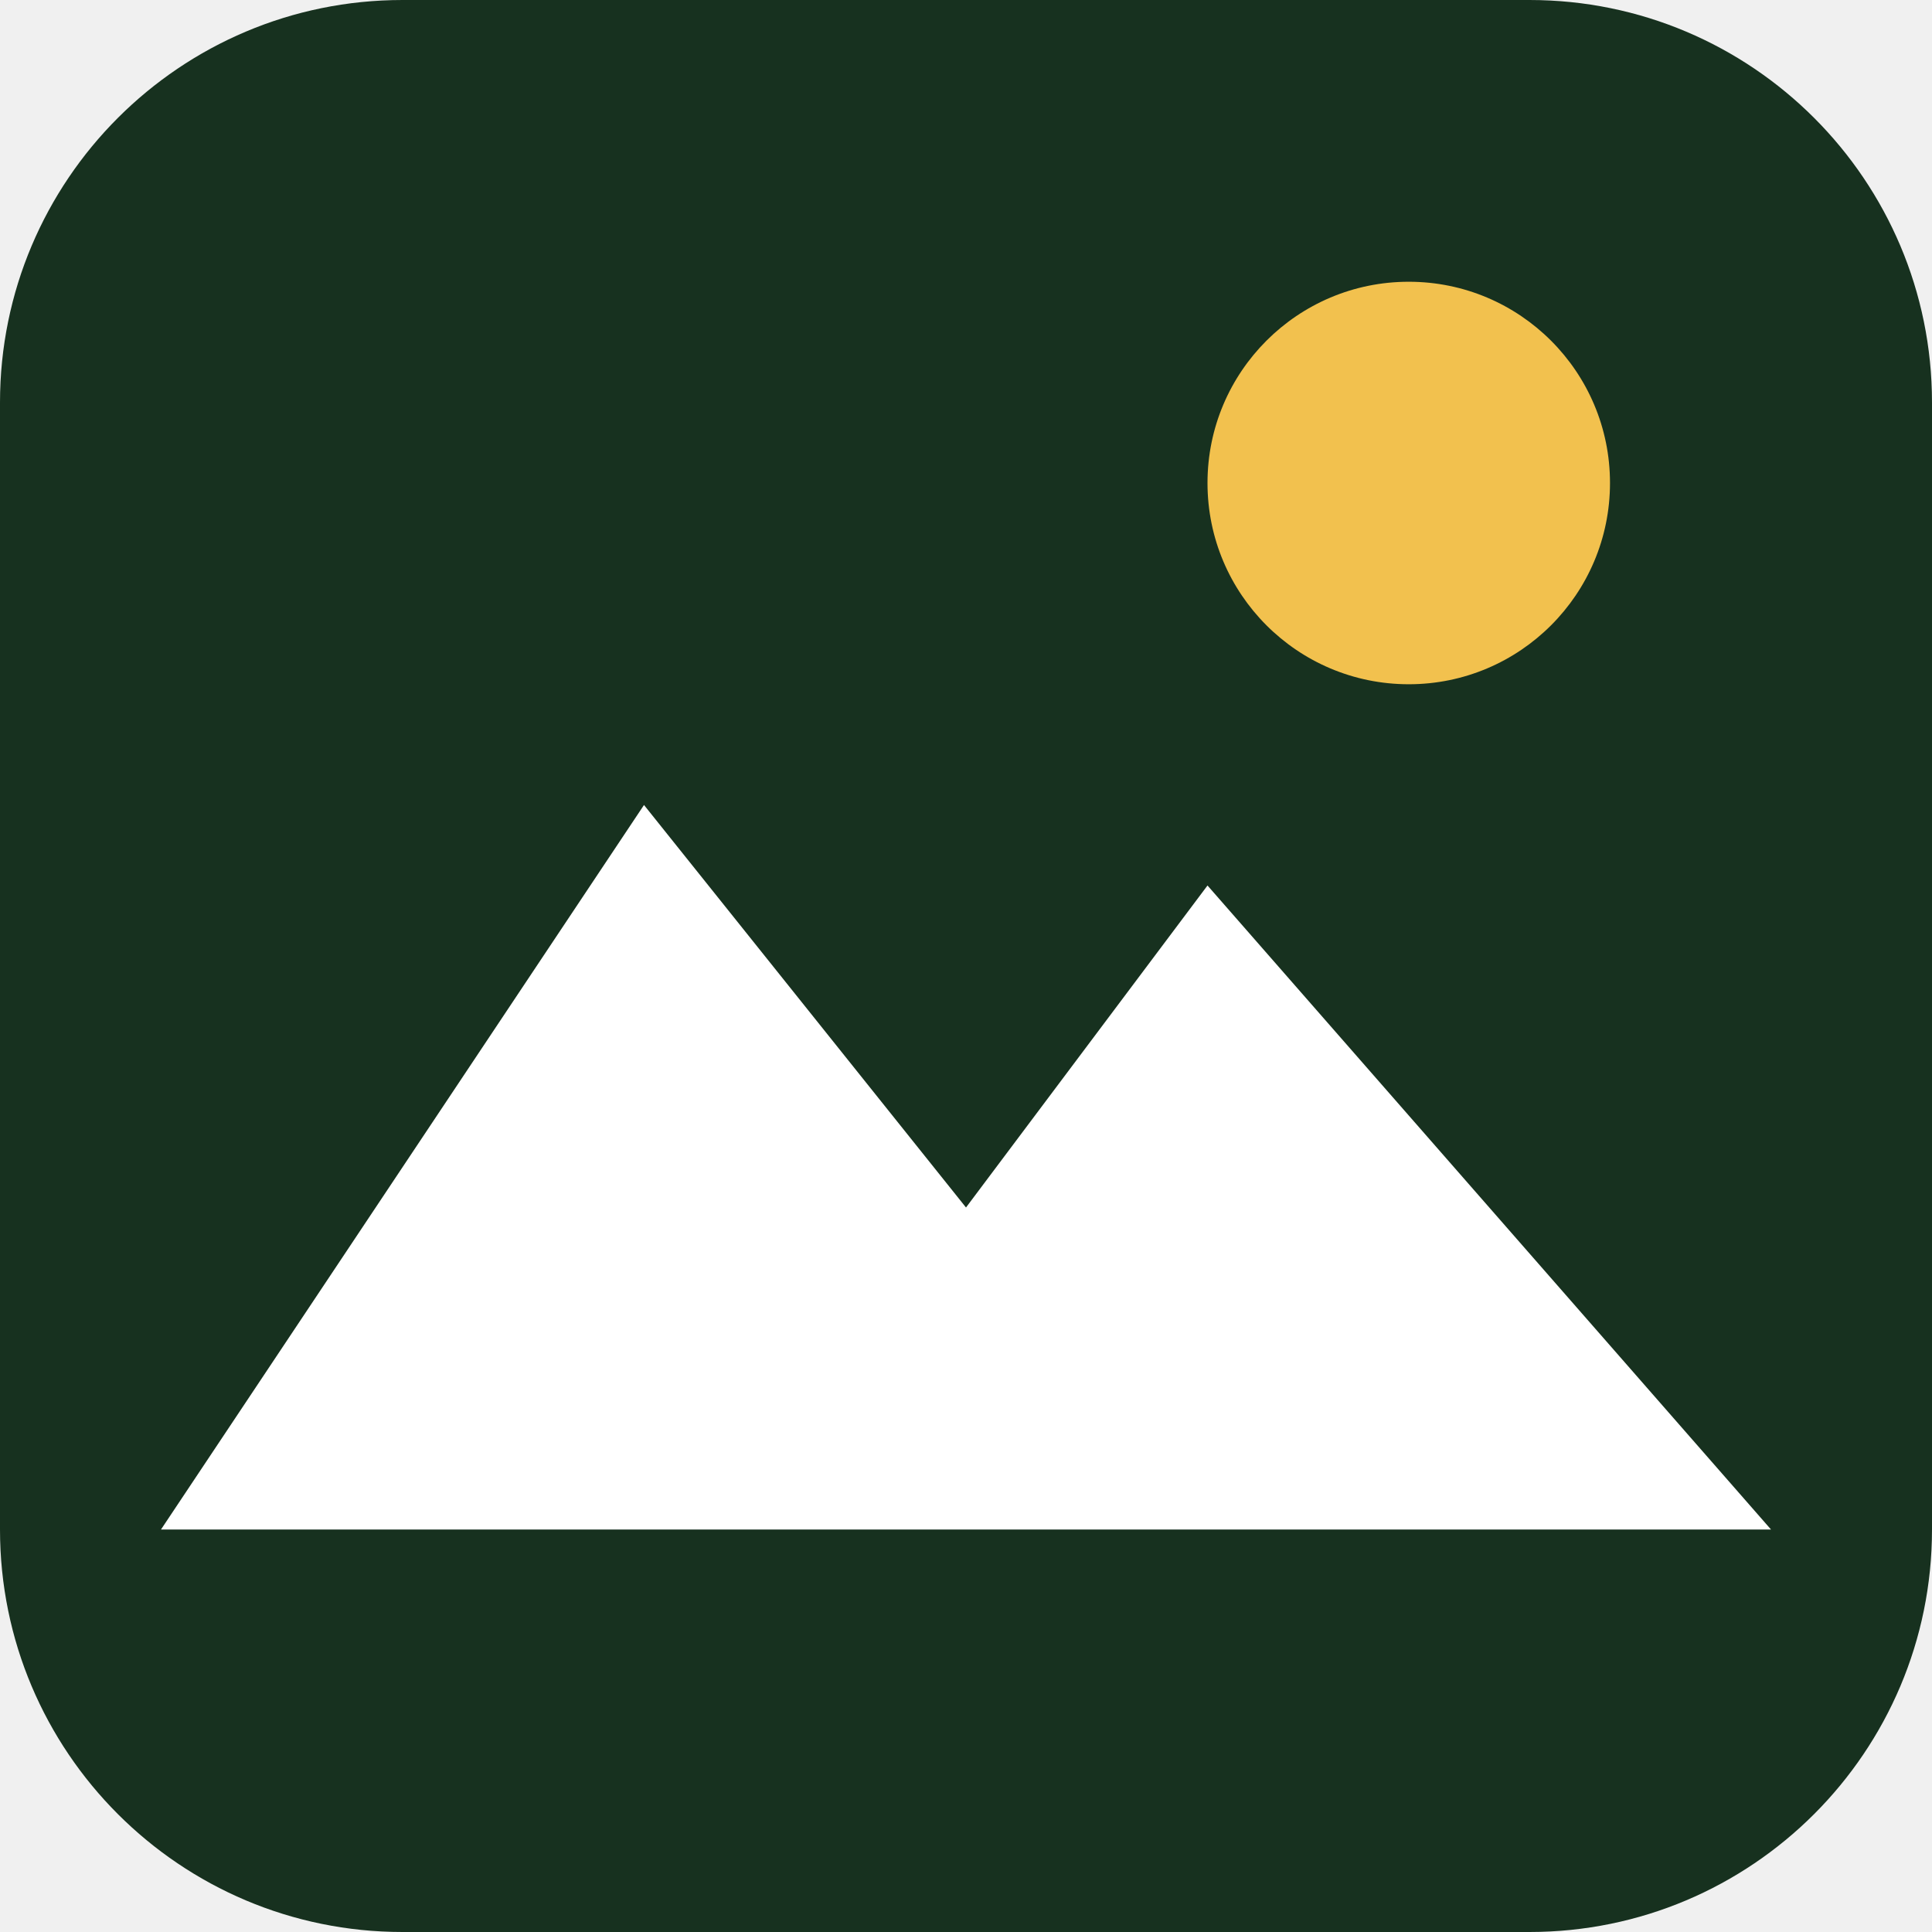
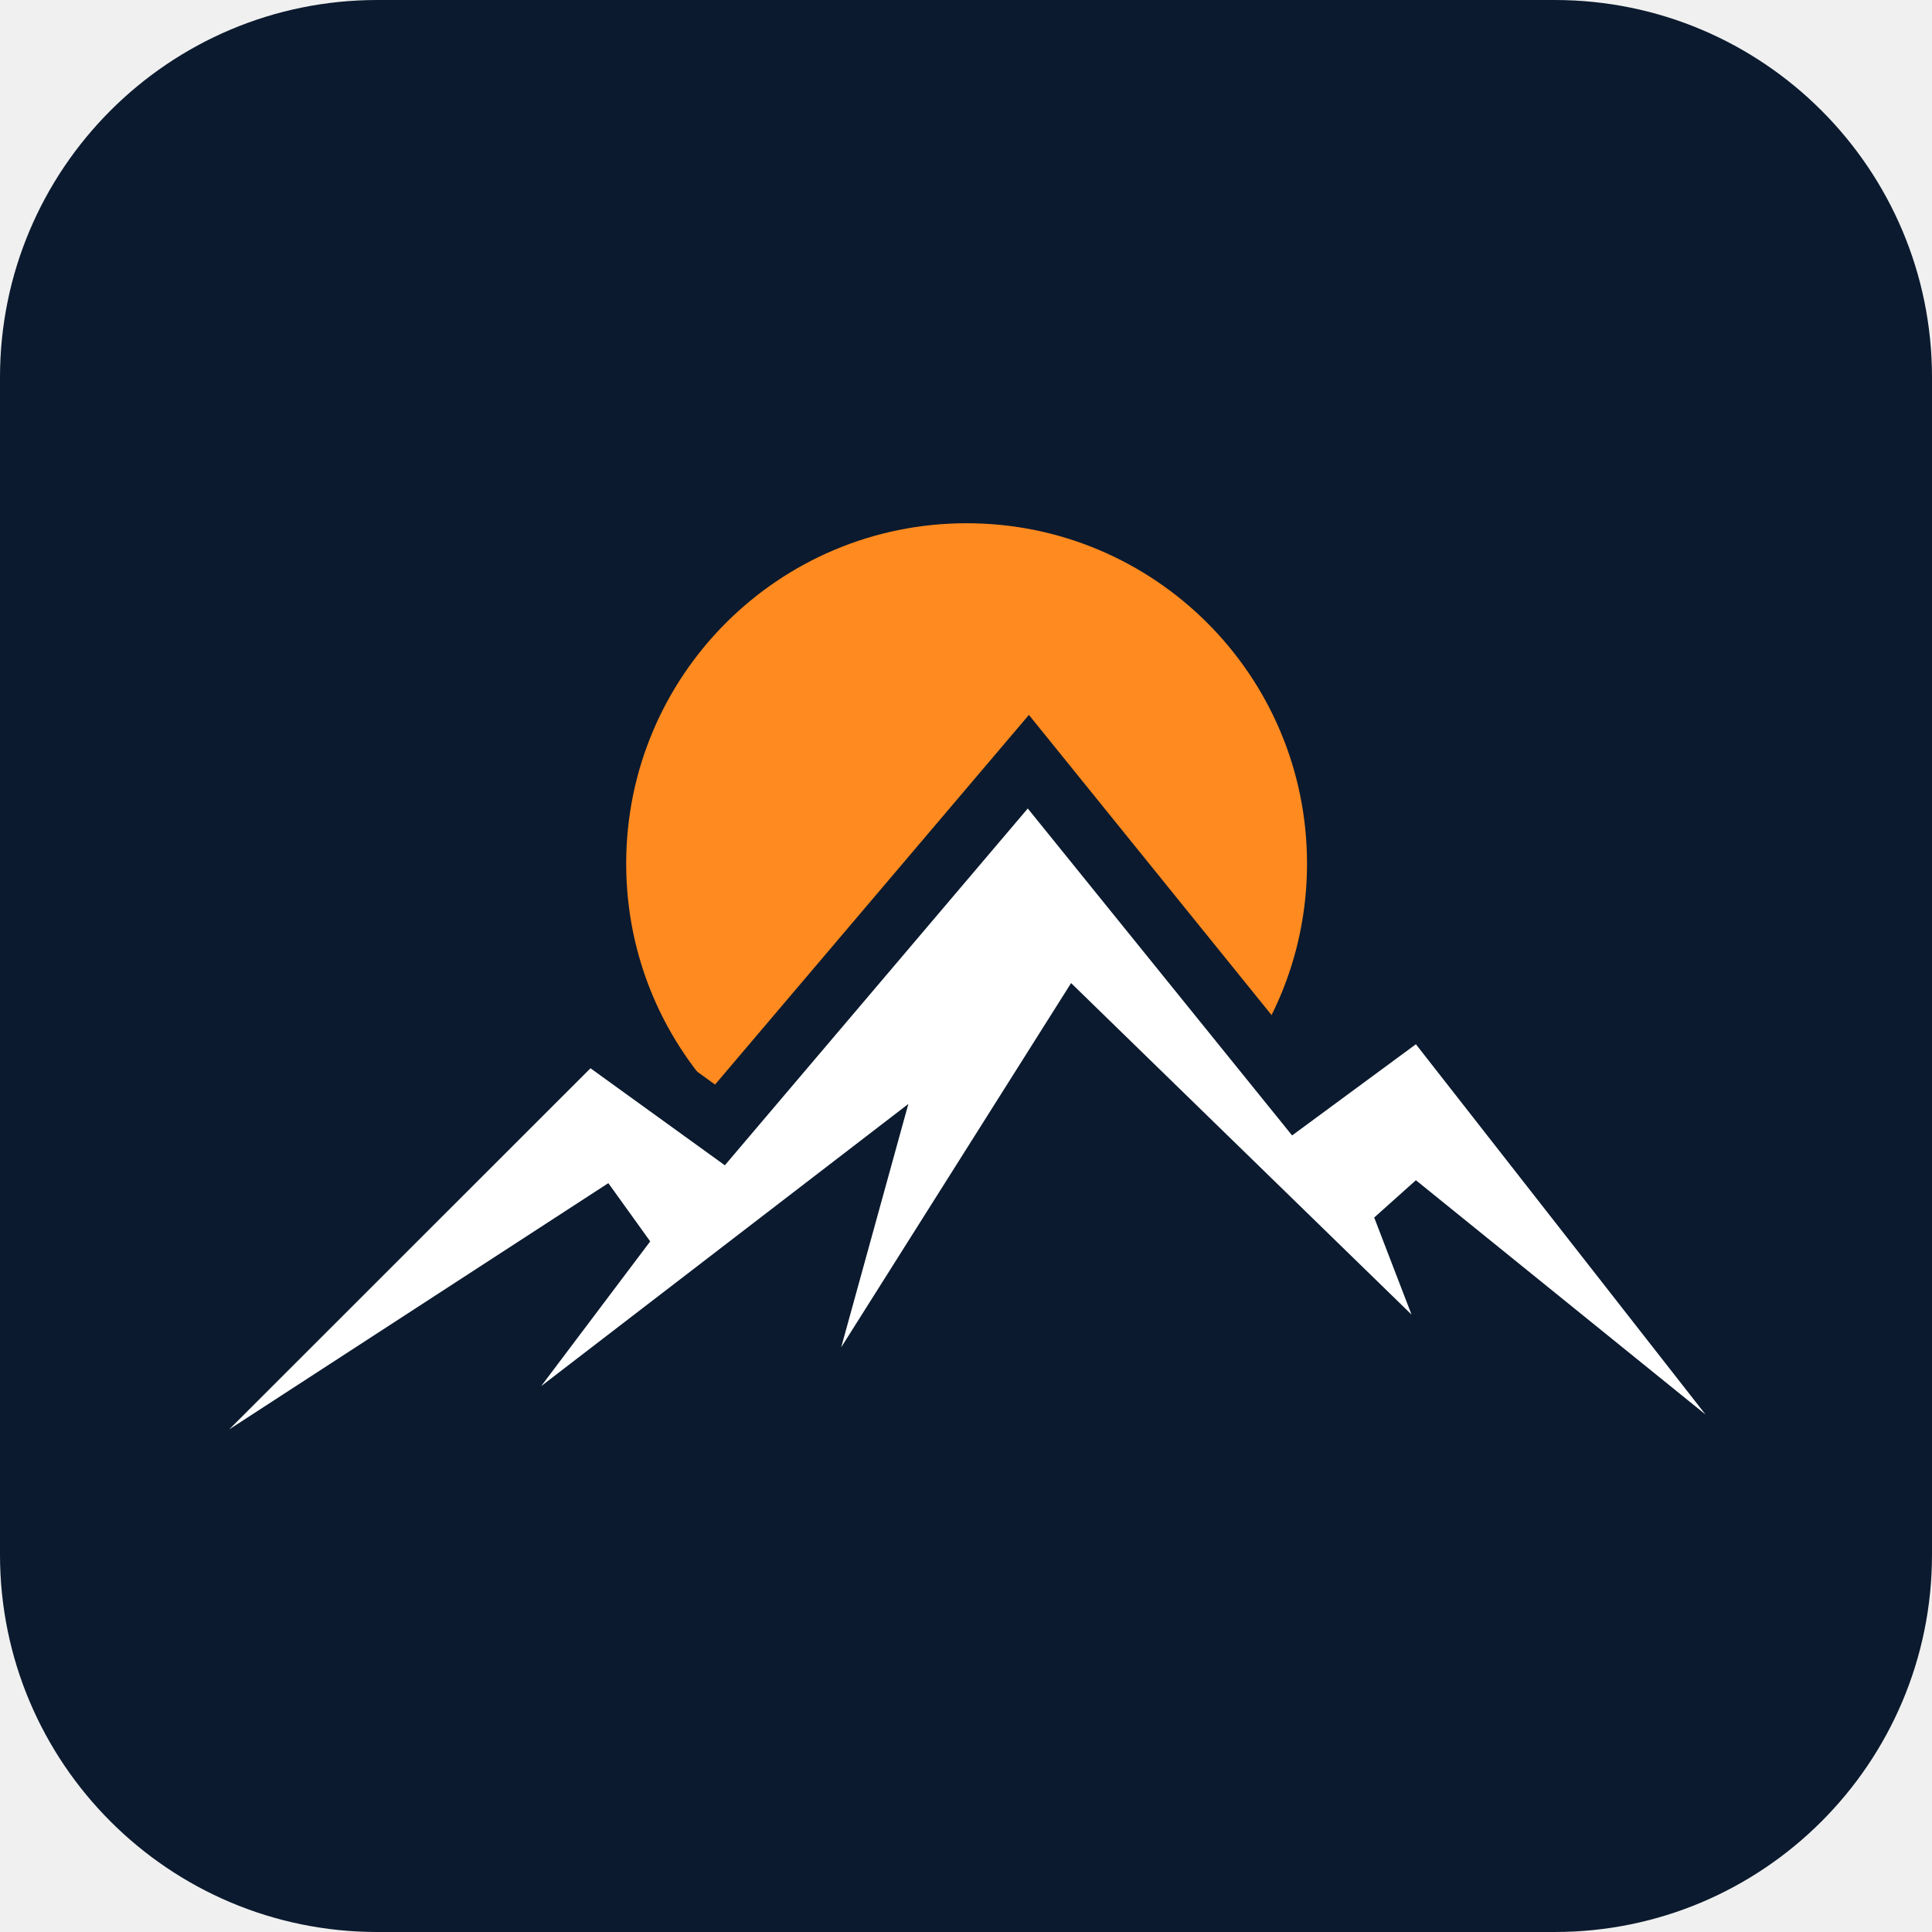
- <svg xmlns="http://www.w3.org/2000/svg" viewBox="0 0 24 24">
-   <rect width="24" height="24" rx="5" fill="#17311F" />
-   <path d="M2 19l6-9 4 5 3-4 7 8z" fill="#fff" />
-   <circle cx="17.5" cy="6" r="2.5" fill="#F2C14E" />
+ <svg xmlns="http://www.w3.org/2000/svg" viewBox="0 0 1024 1024">
+   <defs>
+     <mask id="m" maskUnits="userSpaceOnUse" x="0" y="0" width="1024" height="1300">
+       <rect width="1024" height="1300" fill="#fff" />
+       <path d="M57.5 792.6 L280.2 570.0 L363.0 629.8 L549.7 409.9 L712.6 611.4 L788.9 555.2 L967.4 783.4 L967.4 1269.2 L57.5 1269.2Z" stroke="#000" stroke-width="73.6" />
+     </mask>
+   </defs>
+   <rect width="1024" height="1024" rx="200" fill="#0B1A2E" />
+   <g transform="translate(72 76) scale(.86)">
+     <circle cx="512" cy="443.9" r="209.8" fill="#FF8A1F" mask="url(#m)" />
+     <path d="M57.5 792.6 L280.2 570.0 L363.0 629.8 L549.7 409.9 L712.6 611.4 L788.9 555.2 L967.4 783.4 L788.9 639.0 L763.2 662.0 L786.2 721.8 L576.4 517.5 L434.7 742.0 L476.1 592.0 L249.8 765.9 L317.0 676.7 L291.2 640.8Z" fill="#fff" />
+   </g>
</svg>
